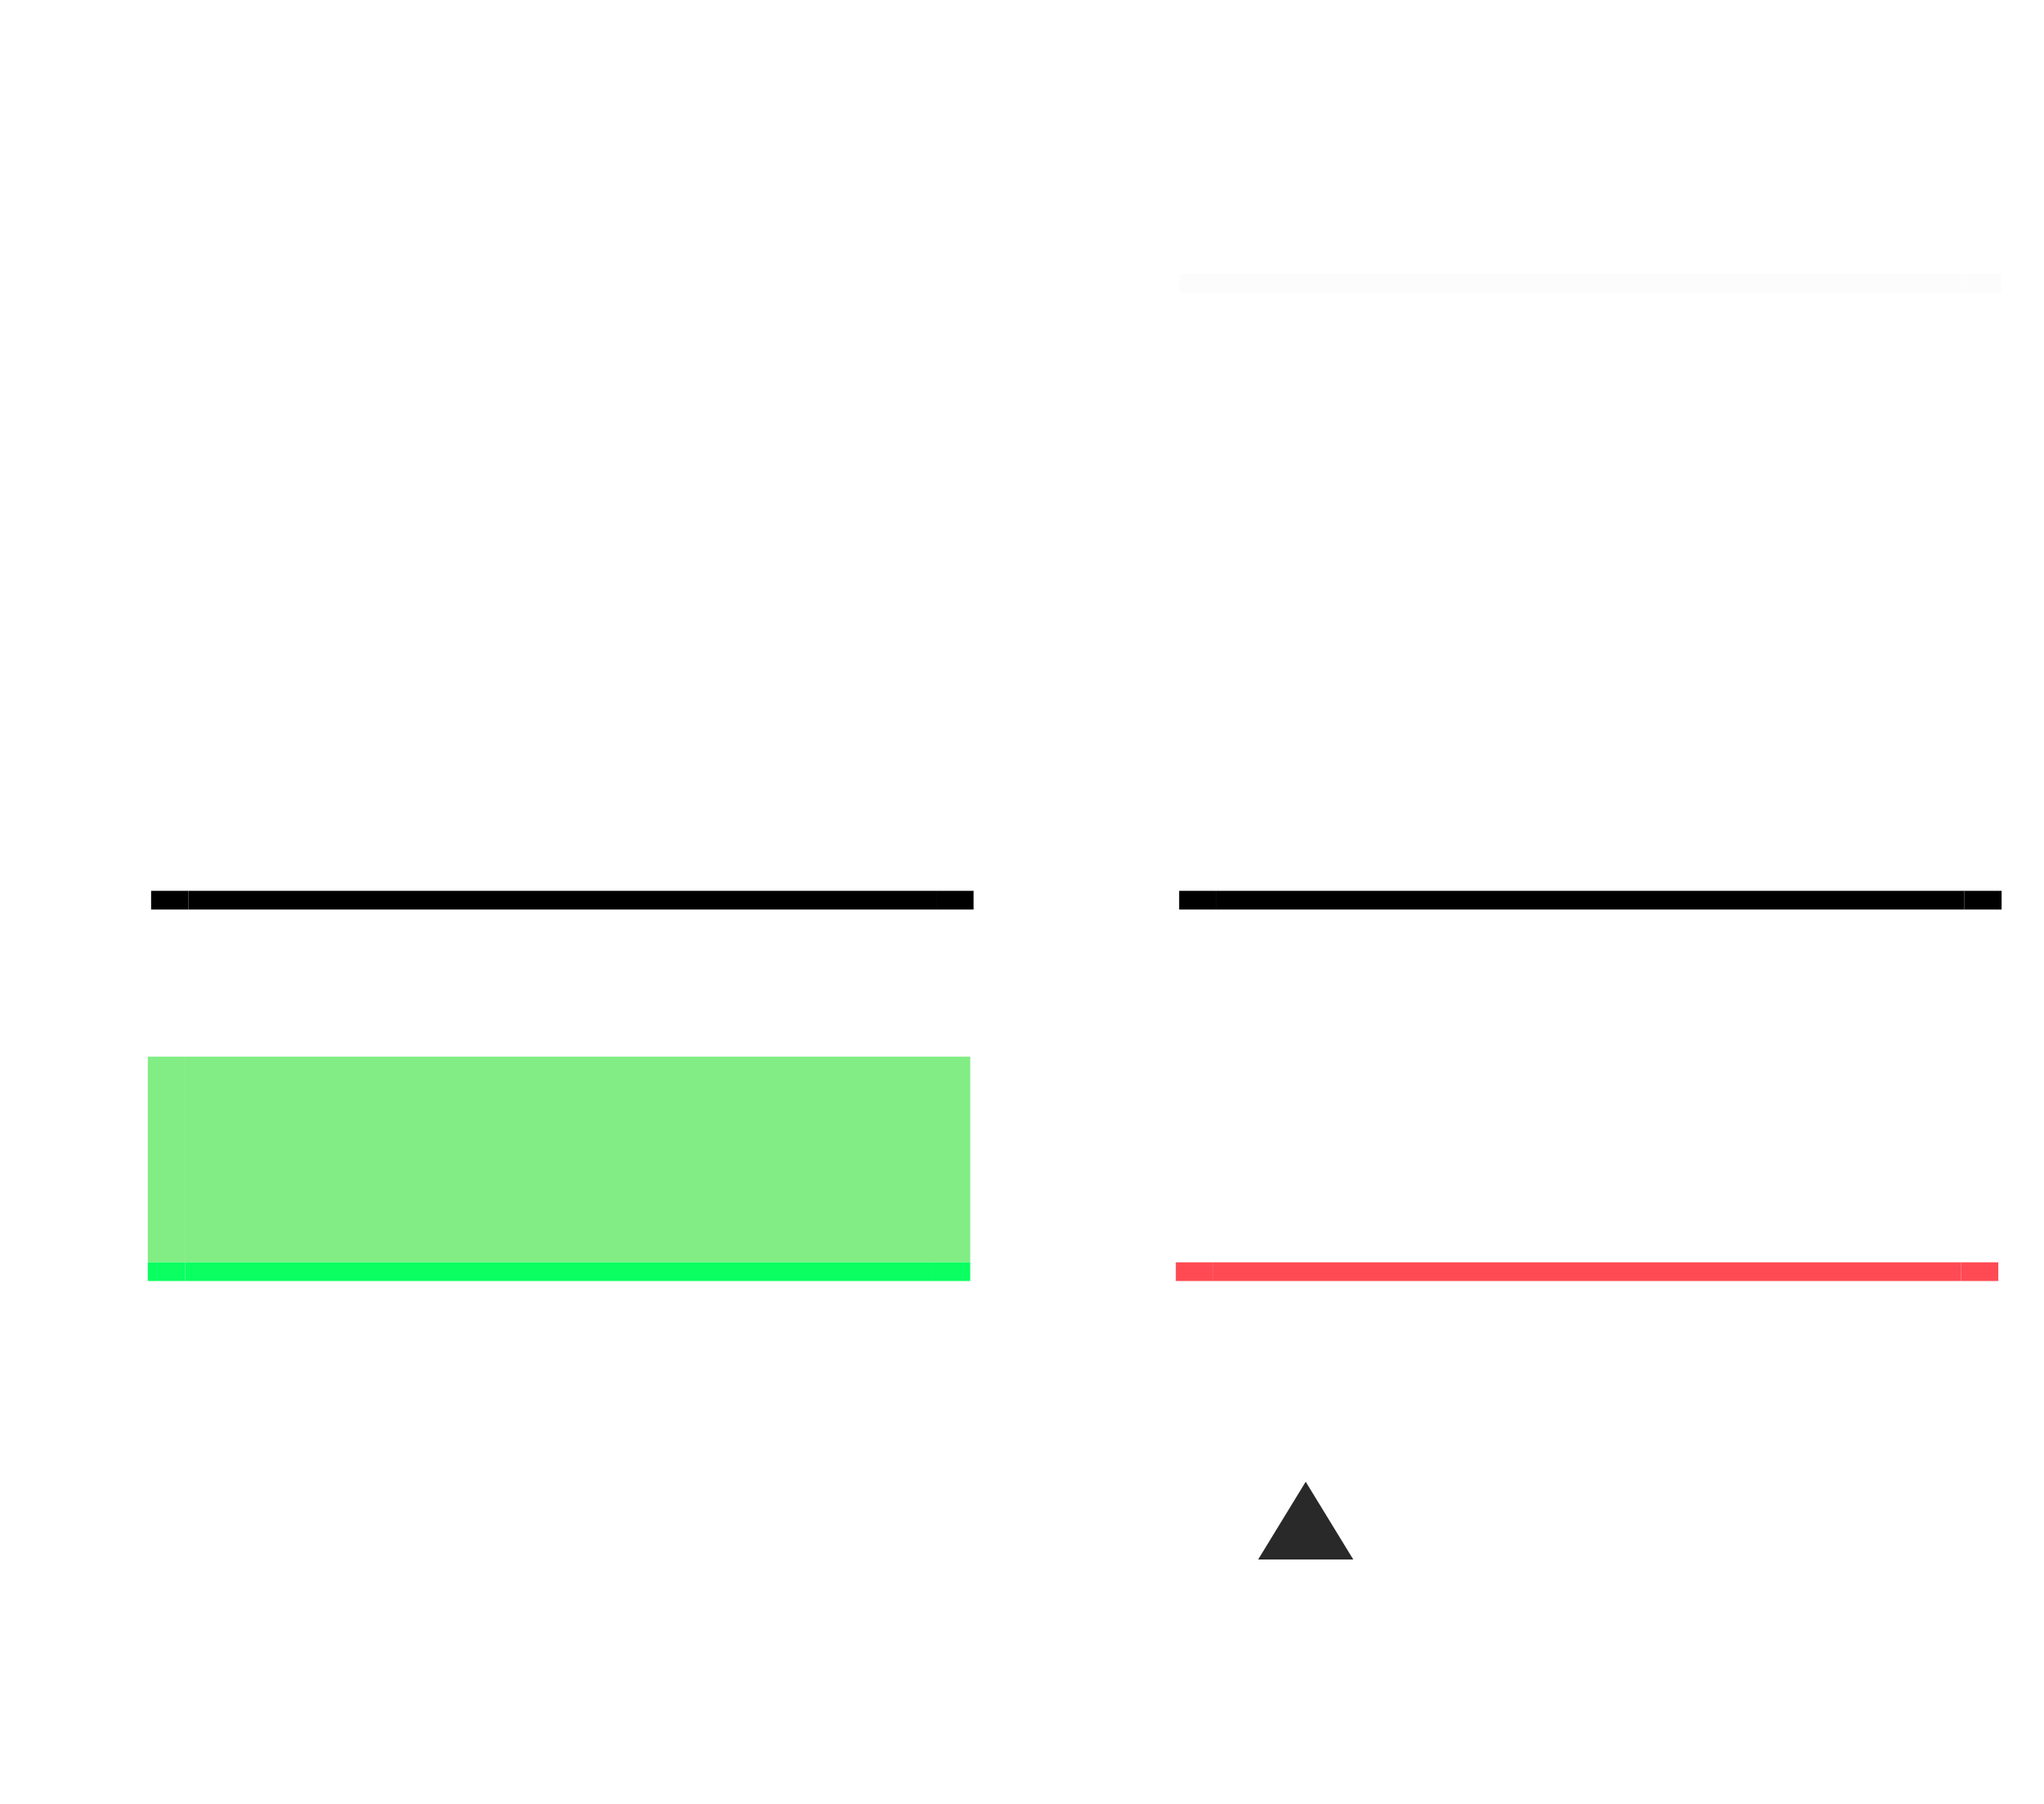
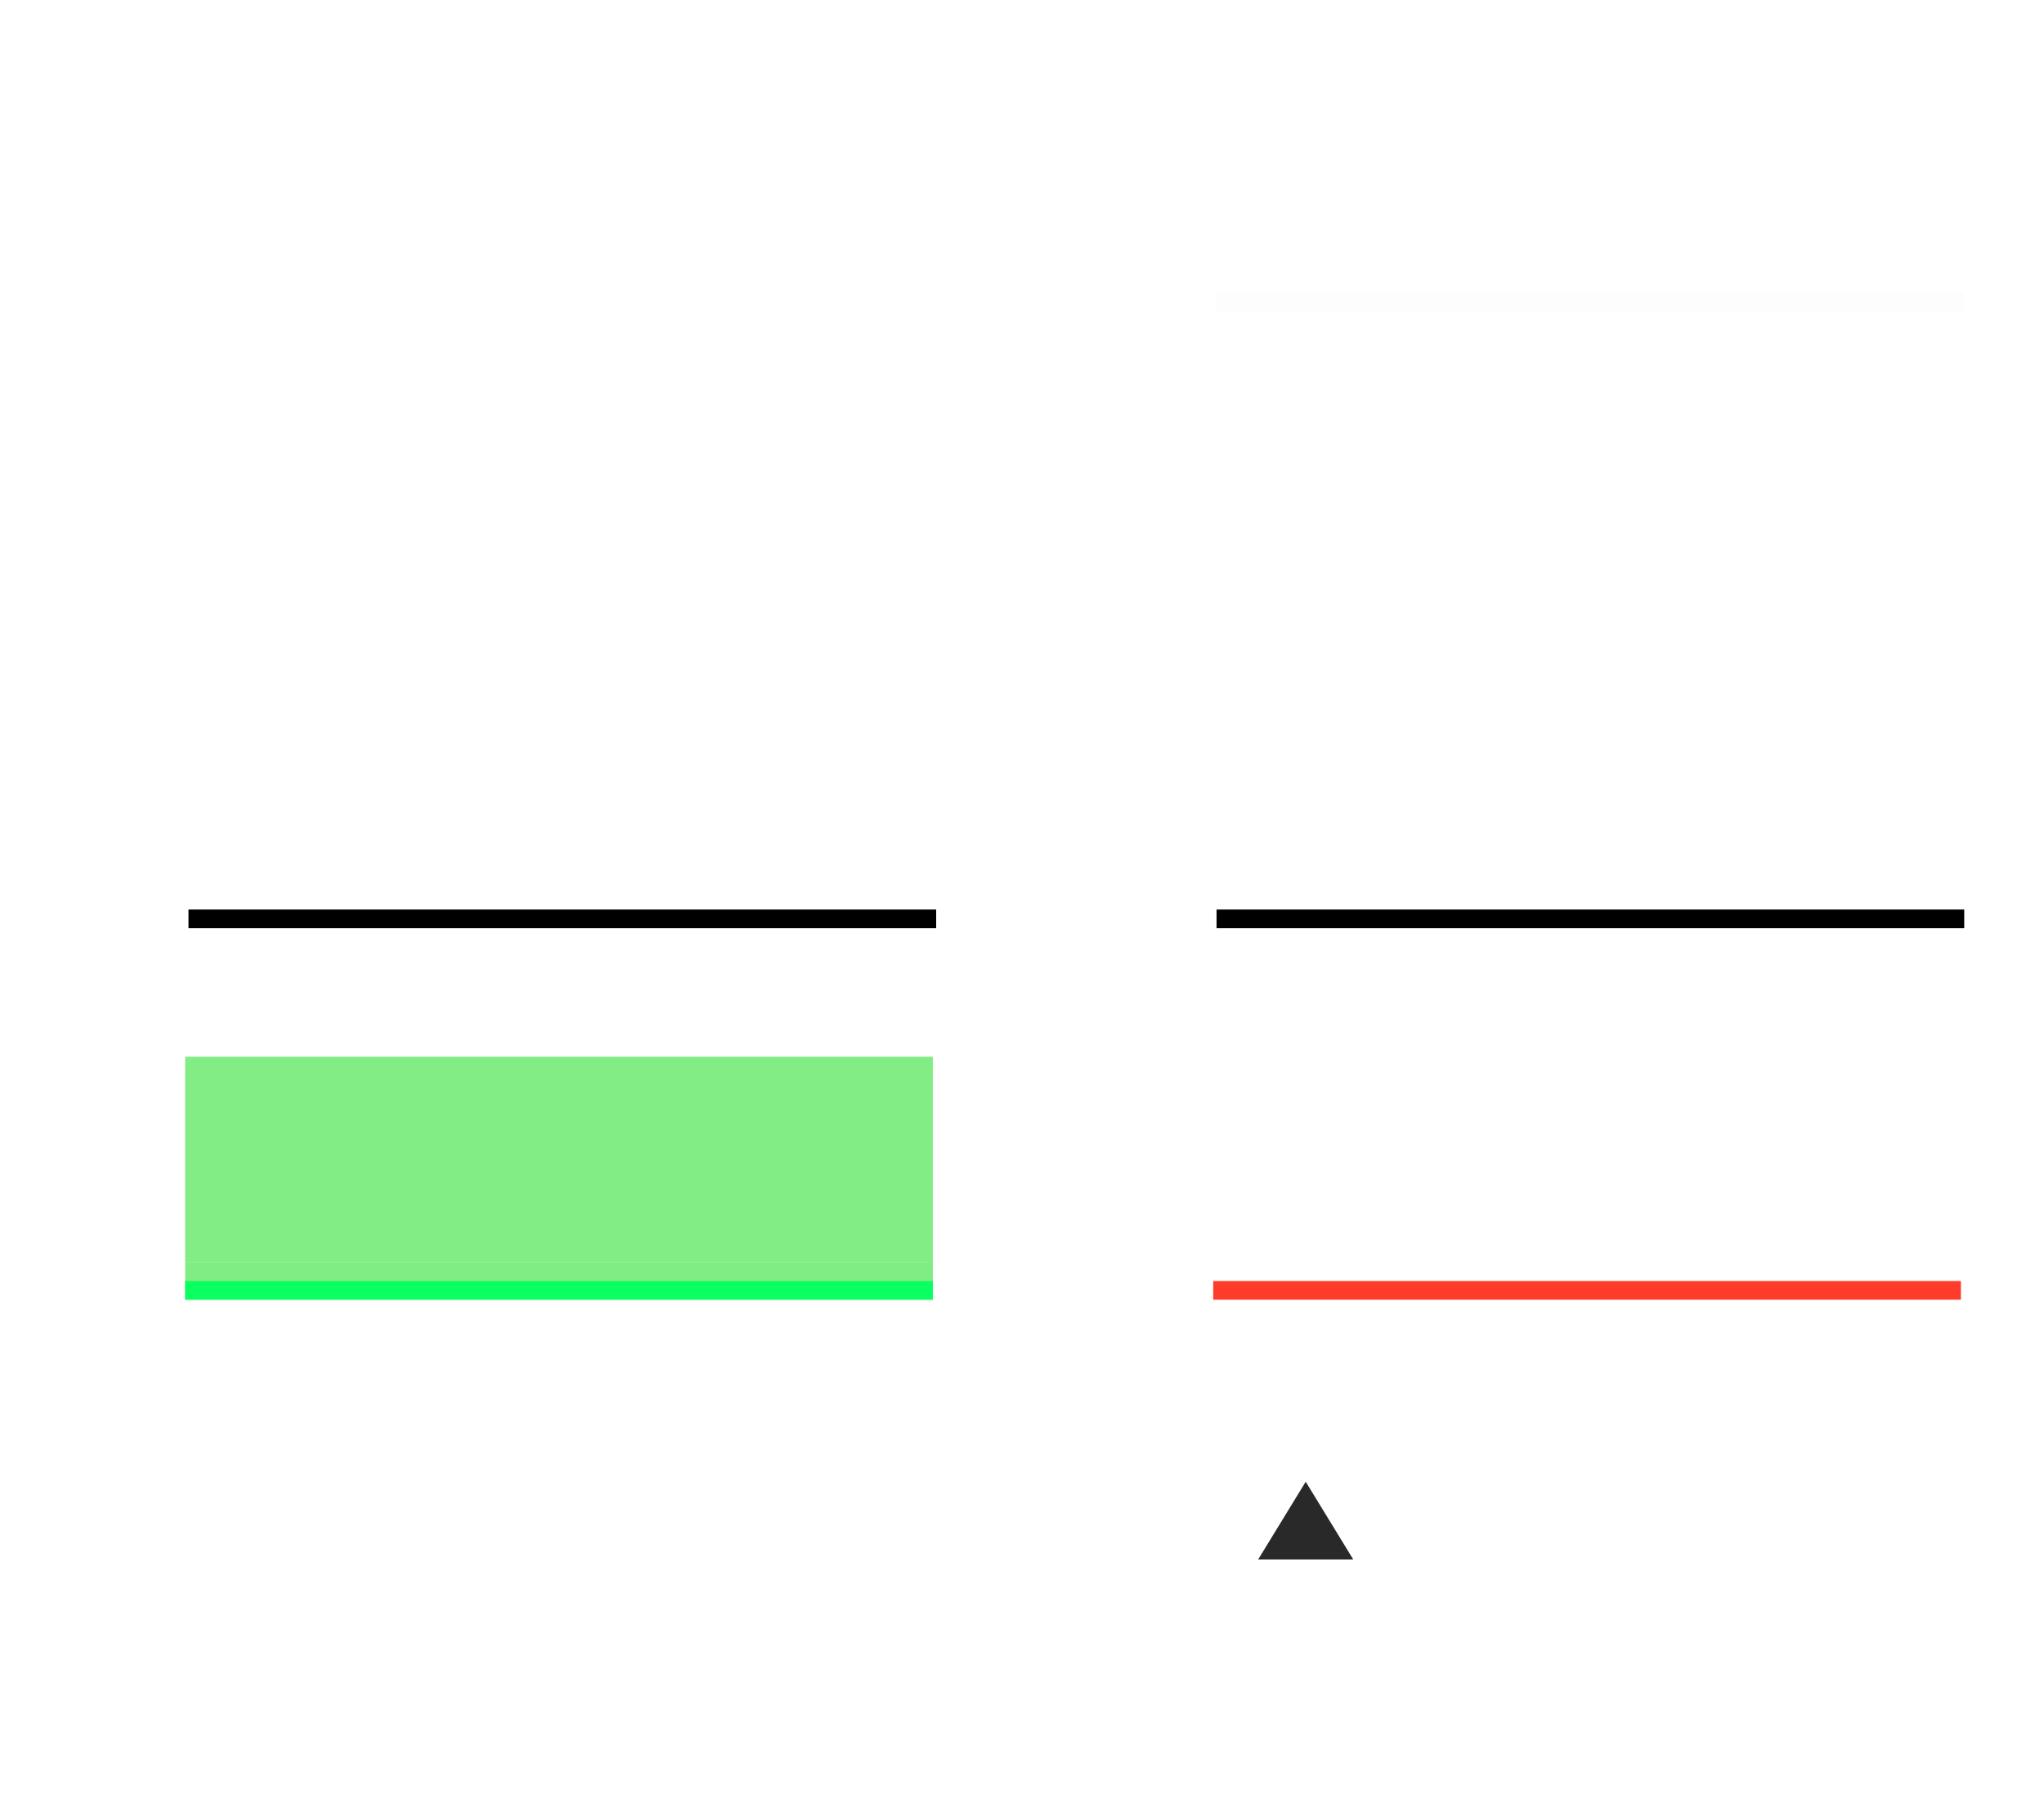
<svg xmlns="http://www.w3.org/2000/svg" xmlns:ns1="http://www.openswatchbook.org/uri/2009/osb" viewBox="0 0 218.703 192.925" height="192.925" width="218.703" version="1.0" id="svg11324">
  <defs id="defs11327">
    <style type="text/css" id="current-color-scheme">
      .ColorScheme-Text {
        
        stop-
      }
      .ColorScheme-Background {
        color:currentColor;
        stop-color:currentColor;
      }
      .ColorScheme-Highlight {
        color:#3daee9;
        stop-color:#3daee9;
      }
      .ColorScheme-ViewText {
        
        stop-
      }
      .ColorScheme-ViewBackground {
        color:#fcfcfc;
        stop-color:#fcfcfc;
      }
      .ColorScheme-ViewHover {
        color:#93cee9;
        stop-color:#93cee9;
      }
      .ColorScheme-ViewFocus{
        color:#3daee9;
        stop-color:#3daee9;
      }
      .ColorScheme-ButtonText {
        
        stop-
      }
      .ColorScheme-ButtonBackground {
        color:currentColor;
        stop-color:currentColor;
      }
      .ColorScheme-ButtonHover {
        color:#93cee9;
        stop-color:#93cee9;
      }
      .ColorScheme-ButtonFocus{
        color:#3daee9;
        stop-color:#3daee9;
      }
      </style>
    <linearGradient ns1:paint="solid" id="linearGradient7651">
      <stop id="stop7649" offset="0" style="stop-color:#38aac5;stop-opacity:1;" />
    </linearGradient>
    <linearGradient ns1:paint="solid" id="expandernew-6">
      <stop id="stop5226" offset="0" style="stop-color:#74bf00;stop-opacity:1;" />
    </linearGradient>
    <linearGradient ns1:paint="solid" id="expander-3">
      <stop id="stop5163" offset="0" style="stop-color:#ff2e13;stop-opacity:1;" />
    </linearGradient>
    <linearGradient ns1:paint="solid" id="linearGradient7679">
      <stop id="stop7677" offset="0" style="stop-color:#ff00b4;stop-opacity:1;" />
    </linearGradient>
    <linearGradient id="linearGradient4538" ns1:paint="solid">
      <stop style="stop-color:#599313;stop-opacity:1;" offset="0" id="stop4530" />
    </linearGradient>
    <linearGradient id="linearGradient5090" ns1:paint="solid">
      <stop style="stop-color:#8fe79a;stop-opacity:1;" offset="0" id="stop5088" />
    </linearGradient>
    <linearGradient id="minimbar-2" ns1:paint="solid">
      <stop style="stop-color:#000000;stop-opacity:0.505;" offset="0" id="stop4743" />
    </linearGradient>
    <linearGradient id="linearGradient4717" ns1:paint="solid">
      <stop style="stop-color:#000000;stop-opacity:1;" offset="0" id="stop4715" />
    </linearGradient>
    <linearGradient id="pregressnew-8" ns1:paint="solid">
      <stop style="stop-color:#00e119;stop-opacity:1;" offset="0" id="stop4618" />
    </linearGradient>
    <linearGradient id="attentinon-1" ns1:paint="solid">
      <stop style="stop-color:#a13015;stop-opacity:1;" offset="0" id="stop4612" />
    </linearGradient>
    <linearGradient id="attentionbar-0" ns1:paint="solid">
      <stop style="stop-color:#f1c200;stop-opacity:1;" offset="0" id="stop4574" />
    </linearGradient>
    <linearGradient id="attentionnew-5" ns1:paint="solid">
      <stop style="stop-color:#333538;stop-opacity:1;" offset="0" id="stop4533" />
    </linearGradient>
    <linearGradient id="hover-3" ns1:paint="solid">
      <stop style="stop-color:#ffffff;stop-opacity:0.282;" offset="0" id="stop4521" />
    </linearGradient>
    <linearGradient id="minimized-0" ns1:paint="solid">
      <stop style="stop-color:#000000;stop-opacity:0;" offset="0" id="stop6836" />
    </linearGradient>
    <linearGradient id="focusline-1" ns1:paint="solid">
      <stop style="stop-color:#ffffff;stop-opacity:1;" offset="0" id="stop6830" />
    </linearGradient>
    <linearGradient id="focus-0" ns1:paint="solid">
      <stop style="stop-color:#ffffff;stop-opacity:0.165;" offset="0" id="stop6824" />
    </linearGradient>
    <linearGradient id="normalhi-9" ns1:paint="solid">
      <stop style="stop-color:#ffffff;stop-opacity:1;" offset="0" id="stop6782" />
    </linearGradient>
    <linearGradient id="linearGradient6512" ns1:paint="solid">
      <stop id="stop6510" offset="0" />
    </linearGradient>
    <linearGradient id="Button_Focus-0" ns1:paint="solid">
      <stop id="stop4854" offset="0" stop-opacity=".235" stop-color="#fff" style="stop-color:#297cbe;stop-opacity:1;" />
    </linearGradient>
    <linearGradient id="White-0" ns1:paint="solid">
      <stop id="stop10245" offset="0" stop-color="#fefefe" />
    </linearGradient>
    <linearGradient id="Button_Minimize-4" ns1:paint="solid">
      <stop id="stop4758" offset="0" stop-opacity=".273" />
    </linearGradient>
    <linearGradient id="Progress-3" ns1:paint="solid">
      <stop id="stop4744" offset="0" stop-opacity=".412" stop-color="#00d33a" style="stop-color:#ffbdfe;stop-opacity:1;" />
    </linearGradient>
    <linearGradient id="linearGradient4740" ns1:paint="solid">
      <stop id="stop4738" offset="0" stop-color="#a2a2a2" style="stop-color:#a2a2a2;stop-opacity:0.325;" />
    </linearGradient>
    <linearGradient id="Button_Normal-2" ns1:paint="solid">
      <stop id="stop4732" offset="0" stop-opacity=".078" stop-color="#818181" style="stop-color:#000204;stop-opacity:1;" />
    </linearGradient>
  </defs>
  <rect ry="0" y="33.14" x="20.546" height="20" width="80" id="normal-center" class="ColorScheme-Text" style="opacity:1;fill:none;fill-opacity:0.2;fill-rule:nonzero;stroke:none;stroke-width:0.658;stroke-linecap:square;stroke-miterlimit:4;stroke-dasharray:none;stroke-dashoffset:0;stroke-opacity:1" />
  <rect transform="rotate(90)" style="opacity:1;fill:none;fill-opacity:0.4;fill-rule:nonzero;stroke:none;stroke-width:0.147;stroke-linecap:square;stroke-miterlimit:4;stroke-dasharray:none;stroke-dashoffset:0;stroke-opacity:1" id="normal-right" width="20" height="4" x="33.14" y="-104.546" ry="0" />
  <rect ry="0" y="-20.546" x="33.14" height="4" width="20" id="normal-left" style="opacity:1;fill:none;fill-opacity:0.4;fill-rule:nonzero;stroke:none;stroke-width:0.147;stroke-linecap:square;stroke-miterlimit:4;stroke-dasharray:none;stroke-dashoffset:0;stroke-opacity:1" transform="rotate(90)" />
  <rect transform="rotate(90)" style="opacity:1;fill:none;fill-opacity:0.4;fill-rule:nonzero;stroke:none;stroke-width:0.066;stroke-linecap:square;stroke-miterlimit:4;stroke-dasharray:none;stroke-dashoffset:0;stroke-opacity:1" id="normal-topleft" width="4" height="4" x="29.14" y="-20.546" ry="0" />
  <rect ry="0" y="-20.546" x="53.14" height="4" width="4" id="normal-bottomleft" style="opacity:1;fill:none;fill-opacity:0.4;fill-rule:nonzero;stroke:none;stroke-width:0.066;stroke-linecap:square;stroke-miterlimit:4;stroke-dasharray:none;stroke-dashoffset:0;stroke-opacity:1" transform="rotate(90)" />
  <rect transform="rotate(90)" style="opacity:1;fill:none;fill-opacity:0.4;fill-rule:nonzero;stroke:none;stroke-width:0.066;stroke-linecap:square;stroke-miterlimit:4;stroke-dasharray:none;stroke-dashoffset:0;stroke-opacity:1" id="normal-bottomright" width="4" height="4" x="53.14" y="-104.546" ry="0" />
  <rect ry="0" y="-104.546" x="29.14" height="4" width="4" id="normal-topright" style="opacity:1;fill:none;fill-opacity:0.4;fill-rule:nonzero;stroke:none;stroke-width:0.066;stroke-linecap:square;stroke-miterlimit:4;stroke-dasharray:none;stroke-dashoffset:0;stroke-opacity:1" transform="rotate(90)" />
  <rect style="opacity:1;fill:currentColor;fill-opacity:0;fill-rule:nonzero;stroke:none;stroke-width:0.658;stroke-linecap:square;stroke-miterlimit:4;stroke-dasharray:none;stroke-dashoffset:0;stroke-opacity:1" class="ColorScheme-Text" id="focus-center" width="80" height="20" x="20.168" y="75.298" ry="0" />
  <rect style="opacity:1;fill:currentColor;fill-opacity:0;fill-rule:nonzero;stroke:none;stroke-width:0.294;stroke-linecap:square;stroke-miterlimit:4;stroke-dasharray:none;stroke-dashoffset:0;stroke-opacity:1" class="ColorScheme-Text" id="focus-top" width="80" height="4" x="20.168" y="-75.298" ry="0" transform="scale(1,-1)" />
  <g id="group-expander-bottom" transform="translate(-6.132999,-4.242596)">
    <path style="opacity:1;fill:currentColor;fill-opacity:0.839;fill-rule:nonzero;stroke:none;stroke-width:6;stroke-linecap:square;stroke-miterlimit:4;stroke-dasharray:none;stroke-dashoffset:0;stroke-opacity:0.992" class="ColorScheme-Text" id="path5499" d="m -33.278,87.024 -24.905,0 12.452,-21.568 z" transform="matrix(0.4087904,0,0,0.3858091,164.535,137.4969)" />
    <rect style="opacity:1;fill:none;fill-opacity:0.119;fill-rule:nonzero;stroke:none;stroke-width:4.017;stroke-linecap:square;stroke-miterlimit:4;stroke-dasharray:none;stroke-dashoffset:0;stroke-opacity:0.992" id="rect5493" width="24" height="24" x="133.841" y="150.869" />
  </g>
  <g transform="translate(-6.511761,6.836181)" id="normal-top">
    <rect ry="0" y="22.304" x="27.058" height="4" width="80" id="rect5513" style="opacity:1;fill:none;fill-opacity:0.337;fill-rule:nonzero;stroke:none;stroke-width:0.294;stroke-linecap:square;stroke-miterlimit:4;stroke-dasharray:none;stroke-dashoffset:0;stroke-opacity:1" />
    <rect style="opacity:1;fill:none;fill-opacity:0.2;fill-rule:nonzero;stroke:none;stroke-width:0.208;stroke-linecap:square;stroke-miterlimit:4;stroke-dasharray:none;stroke-dashoffset:0;stroke-opacity:1" class="ColorScheme-Text" id="rect5507" width="80" height="2" x="27.058" y="24.304" ry="0" />
  </g>
  <g id="normal-bottom" transform="matrix(1,0,0,-1,-6.511753,79.44364)">
    <rect style="opacity:1;fill:none;fill-opacity:0.337;fill-rule:nonzero;stroke:none;stroke-width:0.294;stroke-linecap:square;stroke-miterlimit:4;stroke-dasharray:none;stroke-dashoffset:0;stroke-opacity:1" id="rect5515" width="80" height="4" x="27.058" y="22.304" ry="0" />
    <rect ry="0" y="24.304" x="27.058" height="2" width="80" id="rect5517" class="ColorScheme-Text" style="opacity:1;fill:none;fill-opacity:0.2;fill-rule:nonzero;stroke:none;stroke-width:0.208;stroke-linecap:square;stroke-miterlimit:4;stroke-dasharray:none;stroke-dashoffset:0;stroke-opacity:1" />
  </g>
  <rect ry="0" y="75.298" x="100.168" height="20" width="4" id="focus-right" class="ColorScheme-Text" style="opacity:1;fill:currentColor;fill-opacity:0;fill-rule:nonzero;stroke:none;stroke-width:0.147;stroke-linecap:square;stroke-miterlimit:4;stroke-dasharray:none;stroke-dashoffset:0;stroke-opacity:1" />
  <rect style="opacity:1;fill:currentColor;fill-opacity:0;fill-rule:nonzero;stroke:none;stroke-width:0.147;stroke-linecap:square;stroke-miterlimit:4;stroke-dasharray:none;stroke-dashoffset:0;stroke-opacity:1" class="ColorScheme-Text" id="focus-left" width="4" height="20" x="16.168" y="75.298" ry="0" />
  <rect transform="scale(1,-1)" ry="0" y="-75.298" x="16.168" height="4" width="4" id="focus-topleft" class="ColorScheme-Text" style="opacity:1;fill:currentColor;fill-opacity:0;fill-rule:nonzero;stroke:none;stroke-width:0.066;stroke-linecap:square;stroke-miterlimit:4;stroke-dasharray:none;stroke-dashoffset:0;stroke-opacity:1" />
  <rect style="opacity:1;fill:currentColor;fill-opacity:0;fill-rule:nonzero;stroke:none;stroke-width:0.066;stroke-linecap:square;stroke-miterlimit:4;stroke-dasharray:none;stroke-dashoffset:0;stroke-opacity:1" class="ColorScheme-Text" id="focus-topright" width="4" height="4" x="100.168" y="-75.298" ry="0" transform="scale(1,-1)" />
  <rect ry="0" y="115.037" x="19.812" height="20" width="80" id="progress-center" class="ColorScheme-Text" style="opacity:1;fill:#00d908;fill-opacity:0.496;fill-rule:nonzero;stroke:none;stroke-width:0.658;stroke-linecap:square;stroke-miterlimit:4;stroke-dasharray:none;stroke-dashoffset:0;stroke-opacity:1" />
-   <rect style="opacity:1;fill:#00d908;fill-opacity:0.496;fill-rule:nonzero;stroke:none;stroke-width:0.147;stroke-linecap:square;stroke-miterlimit:4;stroke-dasharray:none;stroke-dashoffset:0;stroke-opacity:1" class="ColorScheme-Text" id="progress-right" width="4" height="20" x="99.812" y="115.037" ry="0" />
-   <rect ry="0" y="115.037" x="15.812" height="20" width="4" id="progress-left" class="ColorScheme-Text" style="opacity:1;fill:#00d908;fill-opacity:0.496;fill-rule:nonzero;stroke:none;stroke-width:0.147;stroke-linecap:square;stroke-miterlimit:4;stroke-dasharray:none;stroke-dashoffset:0;stroke-opacity:1" />
-   <g transform="translate(-0.408493,-6.290787)" id="focus-bottom">
+   <rect style="opacity:1;fill:none;fill-opacity:0.496;fill-rule:nonzero;stroke:none;stroke-width:0.147;stroke-linecap:square;stroke-miterlimit:4;stroke-dasharray:none;stroke-dashoffset:0;stroke-opacity:1" class="ColorScheme-Text" id="progress-right" width="4" height="20" x="99.812" y="115.037" ry="0" />
+   <rect ry="0" y="115.037" x="15.812" height="20" width="4" id="progress-left" class="ColorScheme-Text" style="opacity:1;fill:none;fill-opacity:0.496;fill-rule:nonzero;stroke:none;stroke-width:0.147;stroke-linecap:square;stroke-miterlimit:4;stroke-dasharray:none;stroke-dashoffset:0;stroke-opacity:1" />
+   <g transform="matrix(1,0,0,-1,-0.408493,200.8863)" id="focus-bottom">
    <rect style="opacity:1;fill:currentColor;fill-opacity:0;fill-rule:nonzero;stroke:none;stroke-width:0.294;stroke-linecap:square;stroke-miterlimit:4;stroke-dasharray:none;stroke-dashoffset:0;stroke-opacity:1" class="ColorScheme-Text" id="rect4598" width="80" height="4" x="20.577" y="101.589" ry="0" />
    <rect ry="0" y="101.589" x="20.577" height="2" width="80" id="LINE1" class="ColorScheme-Text" style="opacity:1;fill:currentColor;fill-opacity:1;fill-rule:nonzero;stroke:none;stroke-width:0.208;stroke-linecap:square;stroke-miterlimit:4;stroke-dasharray:none;stroke-dashoffset:0;stroke-opacity:1" />
  </g>
  <g id="focus-bottomright">
    <rect style="opacity:1;fill:currentColor;fill-opacity:0;fill-rule:nonzero;stroke:none;stroke-width:0.066;stroke-linecap:square;stroke-miterlimit:4;stroke-dasharray:none;stroke-dashoffset:0;stroke-opacity:1" class="ColorScheme-Text" id="rect4606" width="4" height="4" x="100.168" y="-99.298" ry="0" transform="scale(1,-1)" />
-     <rect transform="scale(1,-1)" ry="0" y="-97.298" x="100.168" height="2" width="4" id="rect4600" class="ColorScheme-Text" style="opacity:1;fill:currentColor;fill-opacity:1;fill-rule:nonzero;stroke:none;stroke-width:0.047;stroke-linecap:square;stroke-miterlimit:4;stroke-dasharray:none;stroke-dashoffset:0;stroke-opacity:1" />
+     <rect transform="scale(1,-1)" ry="0" y="-97.298" x="100.168" height="2" width="4" id="rect4600" class="ColorScheme-Text" style="opacity:1;fill:none;fill-opacity:1;fill-rule:nonzero;stroke:none;stroke-width:0.047;stroke-linecap:square;stroke-miterlimit:4;stroke-dasharray:none;stroke-dashoffset:0;stroke-opacity:1" />
  </g>
  <g transform="translate(-84.00001)" id="focus-bottomleft">
    <rect transform="scale(1,-1)" ry="0" y="-99.298" x="100.168" height="4" width="4" id="rect4608" class="ColorScheme-Text" style="opacity:1;fill:currentColor;fill-opacity:0;fill-rule:nonzero;stroke:none;stroke-width:0.066;stroke-linecap:square;stroke-miterlimit:4;stroke-dasharray:none;stroke-dashoffset:0;stroke-opacity:1" />
-     <rect style="opacity:1;fill:currentColor;fill-opacity:1;fill-rule:nonzero;stroke:none;stroke-width:0.047;stroke-linecap:square;stroke-miterlimit:4;stroke-dasharray:none;stroke-dashoffset:0;stroke-opacity:1" class="ColorScheme-Text" id="rect4610" width="4" height="2" x="100.168" y="-97.298" ry="0" transform="scale(1,-1)" />
+     <rect style="opacity:1;fill:none;fill-opacity:1;fill-rule:nonzero;stroke:none;stroke-width:0.047;stroke-linecap:square;stroke-miterlimit:4;stroke-dasharray:none;stroke-dashoffset:0;stroke-opacity:1" class="ColorScheme-Text" id="rect4610" width="4" height="2" x="100.168" y="-97.298" ry="0" transform="scale(1,-1)" />
  </g>
  <g id="progress-top">
    <rect style="opacity:1;fill:none;fill-opacity:0.614;fill-rule:nonzero;stroke:none;stroke-width:0.294;stroke-linecap:square;stroke-miterlimit:4;stroke-dasharray:none;stroke-dashoffset:0;stroke-opacity:1" class="ColorScheme-Text" id="rect4620" width="80" height="4" x="19.812" y="-115.037" ry="0" transform="scale(1,-1)" />
    <rect transform="scale(1,-1)" ry="0" y="-115.037" x="19.812" height="2" width="80" id="rect4614" class="ColorScheme-Text" style="opacity:1;fill:#00d908;fill-opacity:0.496;fill-rule:nonzero;stroke:none;stroke-width:0.208;stroke-linecap:square;stroke-miterlimit:4;stroke-dasharray:none;stroke-dashoffset:0;stroke-opacity:1" />
  </g>
-   <g id="progress-topright">
+   <g id="progress-topright" style="fill:none">
    <rect style="opacity:1;fill:none;fill-opacity:0.614;fill-rule:nonzero;stroke:none;stroke-width:0.066;stroke-linecap:square;stroke-miterlimit:4;stroke-dasharray:none;stroke-dashoffset:0;stroke-opacity:1" class="ColorScheme-Text" id="rect4628" width="4" height="4" x="99.812" y="-115.037" ry="0" transform="scale(1,-1)" />
-     <rect transform="scale(1,-1)" ry="0" y="-115.037" x="99.812" height="2" width="4" id="rect4622" class="ColorScheme-Text" style="opacity:1;fill:#00d908;fill-opacity:0.496;fill-rule:nonzero;stroke:none;stroke-width:0.047;stroke-linecap:square;stroke-miterlimit:4;stroke-dasharray:none;stroke-dashoffset:0;stroke-opacity:1" />
-   </g>
-   <g transform="translate(-84.00001)" id="progress-topleft">
+     <rect transform="scale(1,-1)" ry="0" y="-115.037" x="99.812" height="2" width="4" id="rect4622" class="ColorScheme-Text" style="opacity:1;fill:none;fill-opacity:0.496;fill-rule:nonzero;stroke:none;stroke-width:0.047;stroke-linecap:square;stroke-miterlimit:4;stroke-dasharray:none;stroke-dashoffset:0;stroke-opacity:1" />
+   </g>
+   <g transform="translate(-84.00001)" id="progress-topleft" style="fill:none">
    <rect transform="scale(1,-1)" ry="0" y="-115.037" x="99.812" height="4" width="4" id="rect4630" class="ColorScheme-Text" style="opacity:1;fill:none;fill-opacity:0.614;fill-rule:nonzero;stroke:none;stroke-width:0.066;stroke-linecap:square;stroke-miterlimit:4;stroke-dasharray:none;stroke-dashoffset:0;stroke-opacity:1" />
-     <rect style="opacity:1;fill:#00d908;fill-opacity:0.496;fill-rule:nonzero;stroke:none;stroke-width:0.047;stroke-linecap:square;stroke-miterlimit:4;stroke-dasharray:none;stroke-dashoffset:0;stroke-opacity:1" class="ColorScheme-Text" id="rect4632" width="4" height="2" x="99.812" y="-115.037" ry="0" transform="scale(1,-1)" />
-   </g>
-   <g id="progress-bottom">
-     <rect ry="0" y="135.037" x="19.812" height="4" width="80" id="rect4642" class="ColorScheme-Text" style="opacity:1;fill:none;fill-opacity:0.614;fill-rule:nonzero;stroke:none;stroke-width:0.294;stroke-linecap:square;stroke-miterlimit:4;stroke-dasharray:none;stroke-dashoffset:0;stroke-opacity:1" />
+     <rect style="opacity:1;fill:none;fill-opacity:0.496;fill-rule:nonzero;stroke:none;stroke-width:0.047;stroke-linecap:square;stroke-miterlimit:4;stroke-dasharray:none;stroke-dashoffset:0;stroke-opacity:1" class="ColorScheme-Text" id="rect4632" width="4" height="2" x="99.812" y="-115.037" ry="0" transform="scale(1,-1)" />
+   </g>
+   <g id="progress-bottom" transform="matrix(1,0,0,-1,0,274.0743)">
+     <rect ry="0" y="135.037" x="19.812" height="4" width="80" id="rect4642" class="ColorScheme-Text" style="opacity:1;fill:#00d908;fill-opacity:0.498;fill-rule:nonzero;stroke:none;stroke-width:0.294;stroke-linecap:square;stroke-miterlimit:4;stroke-dasharray:none;stroke-dashoffset:0;stroke-opacity:1" />
    <rect style="opacity:1;fill:#0aff60;fill-opacity:1;fill-rule:nonzero;stroke:none;stroke-width:0.208;stroke-linecap:square;stroke-miterlimit:4;stroke-dasharray:none;stroke-dashoffset:0;stroke-opacity:1" class="ColorScheme-Text" id="rect4636" width="80" height="2" x="19.812" y="135.037" ry="0" />
  </g>
  <g transform="matrix(0.05,0,0,1,14.82129,0)" id="progress-bottomleft">
    <rect style="opacity:1;fill:none;fill-opacity:0.614;fill-rule:nonzero;stroke:none;stroke-width:0.294;stroke-linecap:square;stroke-miterlimit:4;stroke-dasharray:none;stroke-dashoffset:0;stroke-opacity:1" class="ColorScheme-Text" id="rect4644" width="80" height="4" x="19.812" y="135.037" ry="0" />
-     <rect ry="0" y="135.037" x="19.812" height="2" width="80" id="rect4646" class="ColorScheme-Text" style="opacity:1;fill:#0aff60;fill-opacity:1;fill-rule:nonzero;stroke:none;stroke-width:0.208;stroke-linecap:square;stroke-miterlimit:4;stroke-dasharray:none;stroke-dashoffset:0;stroke-opacity:1" />
+     <rect ry="0" y="135.037" x="19.812" height="2" width="80" id="rect4646" class="ColorScheme-Text" style="opacity:1;fill:none;fill-opacity:1;fill-rule:nonzero;stroke:none;stroke-width:0.208;stroke-linecap:square;stroke-miterlimit:4;stroke-dasharray:none;stroke-dashoffset:0;stroke-opacity:1" />
  </g>
  <g id="progress-bottomright" transform="matrix(0.05,0,0,1,98.82131,0)">
    <rect ry="0" y="135.037" x="19.812" height="4" width="80" id="rect4650" class="ColorScheme-Text" style="opacity:1;fill:none;fill-opacity:0.614;fill-rule:nonzero;stroke:none;stroke-width:0.294;stroke-linecap:square;stroke-miterlimit:4;stroke-dasharray:none;stroke-dashoffset:0;stroke-opacity:1" />
-     <rect style="opacity:1;fill:#0aff60;fill-opacity:1;fill-rule:nonzero;stroke:none;stroke-width:0.208;stroke-linecap:square;stroke-miterlimit:4;stroke-dasharray:none;stroke-dashoffset:0;stroke-opacity:1" class="ColorScheme-Text" id="rect4652" width="80" height="2" x="19.812" y="135.037" ry="0" />
+     <rect style="opacity:1;fill:none;fill-opacity:1;fill-rule:nonzero;stroke:none;stroke-width:0.208;stroke-linecap:square;stroke-miterlimit:4;stroke-dasharray:none;stroke-dashoffset:0;stroke-opacity:1" class="ColorScheme-Text" id="rect4652" width="80" height="2" x="19.812" y="135.037" ry="0" />
  </g>
  <rect ry="0" y="75.298" x="130.168" height="20" width="80" id="hover-center" class="ColorScheme-Text" style="opacity:1;fill:currentColor;fill-opacity:0;fill-rule:nonzero;stroke:none;stroke-width:0.658;stroke-linecap:square;stroke-miterlimit:4;stroke-dasharray:none;stroke-dashoffset:0;stroke-opacity:1" />
  <rect transform="scale(1,-1)" ry="0" y="-75.298" x="130.168" height="4" width="80" id="hover-top" class="ColorScheme-Text" style="opacity:1;fill:currentColor;fill-opacity:0;fill-rule:nonzero;stroke:none;stroke-width:0.294;stroke-linecap:square;stroke-miterlimit:4;stroke-dasharray:none;stroke-dashoffset:0;stroke-opacity:1" />
  <rect style="opacity:1;fill:currentColor;fill-opacity:0;fill-rule:nonzero;stroke:none;stroke-width:0.147;stroke-linecap:square;stroke-miterlimit:4;stroke-dasharray:none;stroke-dashoffset:0;stroke-opacity:1" class="ColorScheme-Text" id="hover-right" width="4" height="20" x="210.168" y="75.298" ry="0" />
  <rect ry="0" y="75.298" x="126.168" height="20" width="4" id="hover-left" class="ColorScheme-Text" style="opacity:1;fill:currentColor;fill-opacity:0;fill-rule:nonzero;stroke:none;stroke-width:0.147;stroke-linecap:square;stroke-miterlimit:4;stroke-dasharray:none;stroke-dashoffset:0;stroke-opacity:1" />
  <rect style="opacity:1;fill:currentColor;fill-opacity:0;fill-rule:nonzero;stroke:none;stroke-width:0.066;stroke-linecap:square;stroke-miterlimit:4;stroke-dasharray:none;stroke-dashoffset:0;stroke-opacity:1" class="ColorScheme-Text" id="hover-topleft" width="4" height="4" x="126.168" y="-75.298" ry="0" transform="scale(1,-1)" />
  <rect transform="scale(1,-1)" ry="0" y="-75.298" x="210.168" height="4" width="4" id="hover-topright" class="ColorScheme-Text" style="opacity:1;fill:currentColor;fill-opacity:0;fill-rule:nonzero;stroke:none;stroke-width:0.066;stroke-linecap:square;stroke-miterlimit:4;stroke-dasharray:none;stroke-dashoffset:0;stroke-opacity:1" />
-   <g id="hover-bottom" transform="translate(109.5915,-6.290787)">
+   <g id="hover-bottom" transform="matrix(1,0,0,-1,109.5915,200.8863)">
    <rect ry="0" y="101.589" x="20.577" height="4" width="80" id="rect4661" class="ColorScheme-Text" style="opacity:1;fill:currentColor;fill-opacity:0;fill-rule:nonzero;stroke:none;stroke-width:0.294;stroke-linecap:square;stroke-miterlimit:4;stroke-dasharray:none;stroke-dashoffset:0;stroke-opacity:1" />
    <rect style="opacity:1;fill:currentColor;fill-opacity:1;fill-rule:nonzero;stroke:none;stroke-width:0.208;stroke-linecap:square;stroke-miterlimit:4;stroke-dasharray:none;stroke-dashoffset:0;stroke-opacity:1" class="ColorScheme-Text" id="rect4663" width="80" height="2" x="20.577" y="101.589" ry="0" />
  </g>
  <g transform="translate(110)" id="hover-bottomright">
    <rect transform="scale(1,-1)" ry="0" y="-99.298" x="100.168" height="4" width="4" id="rect4667" class="ColorScheme-Text" style="opacity:1;fill:currentColor;fill-opacity:0;fill-rule:nonzero;stroke:none;stroke-width:0.066;stroke-linecap:square;stroke-miterlimit:4;stroke-dasharray:none;stroke-dashoffset:0;stroke-opacity:1" />
-     <rect style="opacity:1;fill:currentColor;fill-opacity:1;fill-rule:nonzero;stroke:none;stroke-width:0.047;stroke-linecap:square;stroke-miterlimit:4;stroke-dasharray:none;stroke-dashoffset:0;stroke-opacity:1" class="ColorScheme-Text" id="rect4669" width="4" height="2" x="100.168" y="-97.298" ry="0" transform="scale(1,-1)" />
+     <rect style="opacity:1;fill:none;fill-opacity:1;fill-rule:nonzero;stroke:none;stroke-width:0.047;stroke-linecap:square;stroke-miterlimit:4;stroke-dasharray:none;stroke-dashoffset:0;stroke-opacity:1" class="ColorScheme-Text" id="rect4669" width="4" height="2" x="100.168" y="-97.298" ry="0" transform="scale(1,-1)" />
  </g>
  <g id="hover-bottomleft" transform="translate(25.99999)">
    <rect style="opacity:1;fill:currentColor;fill-opacity:0;fill-rule:nonzero;stroke:none;stroke-width:0.066;stroke-linecap:square;stroke-miterlimit:4;stroke-dasharray:none;stroke-dashoffset:0;stroke-opacity:1" class="ColorScheme-Text" id="rect4673" width="4" height="4" x="100.168" y="-99.298" ry="0" transform="scale(1,-1)" />
-     <rect transform="scale(1,-1)" ry="0" y="-97.298" x="100.168" height="2" width="4" id="rect4675" class="ColorScheme-Text" style="opacity:1;fill:currentColor;fill-opacity:1;fill-rule:nonzero;stroke:none;stroke-width:0.047;stroke-linecap:square;stroke-miterlimit:4;stroke-dasharray:none;stroke-dashoffset:0;stroke-opacity:1" />
+     <rect transform="scale(1,-1)" ry="0" y="-97.298" x="100.168" height="2" width="4" id="rect4675" class="ColorScheme-Text" style="opacity:1;fill:none;fill-opacity:1;fill-rule:nonzero;stroke:none;stroke-width:0.047;stroke-linecap:square;stroke-miterlimit:4;stroke-dasharray:none;stroke-dashoffset:0;stroke-opacity:1" />
  </g>
  <rect style="opacity:1;fill:none;fill-opacity:1;fill-rule:nonzero;stroke:none;stroke-width:0.658;stroke-linecap:square;stroke-miterlimit:4;stroke-dasharray:none;stroke-dashoffset:0;stroke-opacity:1" class="ColorScheme-Text" id="attention-center" width="80" height="20" x="129.812" y="115.037" ry="0" />
  <rect ry="0" y="115.037" x="209.812" height="20" width="4" id="attention-right" class="ColorScheme-Text" style="opacity:1;fill:none;fill-opacity:1;fill-rule:nonzero;stroke:none;stroke-width:0.147;stroke-linecap:square;stroke-miterlimit:4;stroke-dasharray:none;stroke-dashoffset:0;stroke-opacity:1" />
  <rect style="opacity:1;fill:none;fill-opacity:1;fill-rule:nonzero;stroke:none;stroke-width:0.147;stroke-linecap:square;stroke-miterlimit:4;stroke-dasharray:none;stroke-dashoffset:0;stroke-opacity:1" class="ColorScheme-Text" id="attention-left" width="4" height="20" x="125.812" y="115.037" ry="0" />
  <g id="attention-top" transform="translate(110)">
    <rect transform="scale(1,-1)" ry="0" y="-115.037" x="19.812" height="4" width="80" id="rect4961" class="ColorScheme-Text" style="opacity:1;fill:none;fill-opacity:0.614;fill-rule:nonzero;stroke:none;stroke-width:0.294;stroke-linecap:square;stroke-miterlimit:4;stroke-dasharray:none;stroke-dashoffset:0;stroke-opacity:1" />
    <rect style="opacity:1;fill:none;fill-opacity:1;fill-rule:nonzero;stroke:none;stroke-width:0.208;stroke-linecap:square;stroke-miterlimit:4;stroke-dasharray:none;stroke-dashoffset:0;stroke-opacity:1" class="ColorScheme-Text" id="rect4963" width="80" height="2" x="19.812" y="-115.037" ry="0" transform="scale(1,-1)" />
  </g>
  <g id="attention-topright" transform="translate(110)">
    <rect transform="scale(1,-1)" ry="0" y="-115.037" x="99.812" height="4" width="4" id="rect4967" class="ColorScheme-Text" style="opacity:1;fill:none;fill-opacity:0.614;fill-rule:nonzero;stroke:none;stroke-width:0.066;stroke-linecap:square;stroke-miterlimit:4;stroke-dasharray:none;stroke-dashoffset:0;stroke-opacity:1" />
    <rect style="opacity:1;fill:none;fill-opacity:1;fill-rule:nonzero;stroke:none;stroke-width:0.047;stroke-linecap:square;stroke-miterlimit:4;stroke-dasharray:none;stroke-dashoffset:0;stroke-opacity:1" class="ColorScheme-Text" id="rect4969" width="4" height="2" x="99.812" y="-115.037" ry="0" transform="scale(1,-1)" />
  </g>
  <g id="attention-topleft" transform="translate(25.99999)">
    <rect style="opacity:1;fill:none;fill-opacity:0.614;fill-rule:nonzero;stroke:none;stroke-width:0.066;stroke-linecap:square;stroke-miterlimit:4;stroke-dasharray:none;stroke-dashoffset:0;stroke-opacity:1" class="ColorScheme-Text" id="rect4973" width="4" height="4" x="99.812" y="-115.037" ry="0" transform="scale(1,-1)" />
    <rect transform="scale(1,-1)" ry="0" y="-115.037" x="99.812" height="2" width="4" id="rect4975" class="ColorScheme-Text" style="opacity:1;fill:none;fill-opacity:1;fill-rule:nonzero;stroke:none;stroke-width:0.047;stroke-linecap:square;stroke-miterlimit:4;stroke-dasharray:none;stroke-dashoffset:0;stroke-opacity:1" />
  </g>
-   <g id="attention-bottom" transform="translate(110)">
+   <g id="attention-bottom" transform="matrix(1,0,0,-1,110,274.0743)">
    <rect style="opacity:1;fill:none;fill-opacity:0.614;fill-rule:nonzero;stroke:none;stroke-width:0.294;stroke-linecap:square;stroke-miterlimit:4;stroke-dasharray:none;stroke-dashoffset:0;stroke-opacity:1" class="ColorScheme-Text" id="rect4979" width="80" height="4" x="19.812" y="135.037" ry="0" />
-     <rect ry="0" y="135.037" x="19.812" height="2" width="80" id="rect4981" class="ColorScheme-Text" style="opacity:1;fill:#ff4a53;fill-opacity:1;fill-rule:nonzero;stroke:none;stroke-width:0.208;stroke-linecap:square;stroke-miterlimit:4;stroke-dasharray:none;stroke-dashoffset:0;stroke-opacity:1" />
+     <rect ry="0" y="135.037" x="19.812" height="2" width="80" id="rect4981" class="ColorScheme-Text" style="opacity:1;fill:#ff3b2a;fill-opacity:1;fill-rule:nonzero;stroke:none;stroke-width:0.208;stroke-linecap:square;stroke-miterlimit:4;stroke-dasharray:none;stroke-dashoffset:0;stroke-opacity:1" />
  </g>
  <g id="attention-bottomleft" transform="matrix(0.05,0,0,1,124.8213,0)">
    <rect ry="0" y="135.037" x="19.812" height="4" width="80" id="rect4985" class="ColorScheme-Text" style="opacity:1;fill:none;fill-opacity:0.614;fill-rule:nonzero;stroke:none;stroke-width:0.294;stroke-linecap:square;stroke-miterlimit:4;stroke-dasharray:none;stroke-dashoffset:0;stroke-opacity:1" />
-     <rect style="opacity:1;fill:#ff4a53;fill-opacity:1;fill-rule:nonzero;stroke:none;stroke-width:0.208;stroke-linecap:square;stroke-miterlimit:4;stroke-dasharray:none;stroke-dashoffset:0;stroke-opacity:1" class="ColorScheme-Text" id="rect4987" width="80" height="2" x="19.812" y="135.037" ry="0" />
  </g>
  <g transform="matrix(0.05,0,0,1,208.8213,0)" id="attention-bottomright">
    <rect style="opacity:1;fill:none;fill-opacity:0.614;fill-rule:nonzero;stroke:none;stroke-width:0.294;stroke-linecap:square;stroke-miterlimit:4;stroke-dasharray:none;stroke-dashoffset:0;stroke-opacity:1" class="ColorScheme-Text" id="rect4991" width="80" height="4" x="19.812" y="135.037" ry="0" />
-     <rect ry="0" y="135.037" x="19.812" height="2" width="80" id="rect4993" class="ColorScheme-Text" style="opacity:1;fill:#ff4a53;fill-opacity:1;fill-rule:nonzero;stroke:none;stroke-width:0.208;stroke-linecap:square;stroke-miterlimit:4;stroke-dasharray:none;stroke-dashoffset:0;stroke-opacity:1" />
  </g>
  <rect style="opacity:1;fill:currentColor;fill-opacity:0;fill-rule:nonzero;stroke:none;stroke-width:0.658;stroke-linecap:square;stroke-miterlimit:4;stroke-dasharray:none;stroke-dashoffset:0;stroke-opacity:1" class="ColorScheme-Text" id="minimized-center" width="80" height="20" x="130.168" y="9.298" ry="0" />
  <rect style="opacity:1;fill:currentColor;fill-opacity:0;fill-rule:nonzero;stroke:none;stroke-width:0.294;stroke-linecap:square;stroke-miterlimit:4;stroke-dasharray:none;stroke-dashoffset:0;stroke-opacity:1" class="ColorScheme-Text" id="minimized-top" width="80" height="4" x="130.168" y="-9.298" ry="0" transform="scale(1,-1)" />
  <rect ry="0" y="9.298" x="210.168" height="20" width="4" id="minimized-right" class="ColorScheme-Text" style="opacity:1;fill:currentColor;fill-opacity:0;fill-rule:nonzero;stroke:none;stroke-width:0.147;stroke-linecap:square;stroke-miterlimit:4;stroke-dasharray:none;stroke-dashoffset:0;stroke-opacity:1" />
  <rect style="opacity:1;fill:currentColor;fill-opacity:0;fill-rule:nonzero;stroke:none;stroke-width:0.147;stroke-linecap:square;stroke-miterlimit:4;stroke-dasharray:none;stroke-dashoffset:0;stroke-opacity:1" class="ColorScheme-Text" id="minimized-left" width="4" height="20" x="126.168" y="9.298" ry="0" />
  <rect transform="scale(1,-1)" ry="0" y="-9.298" x="126.168" height="4" width="4" id="minimized-topleft" class="ColorScheme-Text" style="opacity:1;fill:currentColor;fill-opacity:0;fill-rule:nonzero;stroke:none;stroke-width:0.066;stroke-linecap:square;stroke-miterlimit:4;stroke-dasharray:none;stroke-dashoffset:0;stroke-opacity:1" />
  <rect style="opacity:1;fill:currentColor;fill-opacity:0;fill-rule:nonzero;stroke:none;stroke-width:0.066;stroke-linecap:square;stroke-miterlimit:4;stroke-dasharray:none;stroke-dashoffset:0;stroke-opacity:1" class="ColorScheme-Text" id="minimized-topright" width="4" height="4" x="210.168" y="-9.298" ry="0" transform="scale(1,-1)" />
-   <g transform="translate(109.5915,-72.29079)" id="minimized-bottom">
+   <g transform="matrix(1,0,0,-1,109.5915,134.8863)" id="minimized-bottom">
    <rect style="opacity:1;fill:currentColor;fill-opacity:0;fill-rule:nonzero;stroke:none;stroke-width:0.294;stroke-linecap:square;stroke-miterlimit:4;stroke-dasharray:none;stroke-dashoffset:0;stroke-opacity:1" class="ColorScheme-Text" id="rect970" width="80" height="4" x="20.577" y="101.589" ry="0" />
-     <rect ry="0" y="101.589" x="20.577" height="2" width="80" id="rect972" class="ColorScheme-ViewBackground" style="opacity:1;fill:currentColor;fill-opacity:1;fill-rule:nonzero;stroke:none;stroke-width:0.208;stroke-linecap:square;stroke-miterlimit:4;stroke-dasharray:none;stroke-dashoffset:0;stroke-opacity:1" />
+     <rect ry="0" y="101.589" x="20.577" height="2" width="80" id="rect972" class="ColorScheme-ViewBackground" style="opacity:1;fill:currentColor;fill-opacity:0.6;fill-rule:nonzero;stroke:none;stroke-width:0.208;stroke-linecap:square;stroke-miterlimit:4;stroke-dasharray:none;stroke-dashoffset:0;stroke-opacity:1" />
  </g>
  <g id="minimized-bottomright" transform="translate(110,-66)">
    <rect style="opacity:1;fill:currentColor;fill-opacity:0;fill-rule:nonzero;stroke:none;stroke-width:0.066;stroke-linecap:square;stroke-miterlimit:4;stroke-dasharray:none;stroke-dashoffset:0;stroke-opacity:1" class="ColorScheme-Text" id="rect976" width="4" height="4" x="100.168" y="-99.298" ry="0" transform="scale(1,-1)" />
-     <rect transform="scale(1,-1)" ry="0" y="-97.298" x="100.168" height="2" width="4" id="rect978" class="ColorScheme-ViewBackground" style="opacity:1;fill:currentColor;fill-opacity:1;fill-rule:nonzero;stroke:none;stroke-width:0.047;stroke-linecap:square;stroke-miterlimit:4;stroke-dasharray:none;stroke-dashoffset:0;stroke-opacity:1" />
+     <rect transform="scale(1,-1)" ry="0" y="-97.298" x="100.168" height="2" width="4" id="rect978" class="ColorScheme-ViewBackground" style="opacity:1;fill:none;fill-opacity:1;fill-rule:nonzero;stroke:none;stroke-width:0.047;stroke-linecap:square;stroke-miterlimit:4;stroke-dasharray:none;stroke-dashoffset:0;stroke-opacity:1" />
  </g>
  <g transform="translate(25.99999,-66)" id="minimized-bottomleft">
    <rect transform="scale(1,-1)" ry="0" y="-99.298" x="100.168" height="4" width="4" id="rect982" class="ColorScheme-Text" style="opacity:1;fill:currentColor;fill-opacity:0;fill-rule:nonzero;stroke:none;stroke-width:0.066;stroke-linecap:square;stroke-miterlimit:4;stroke-dasharray:none;stroke-dashoffset:0;stroke-opacity:1" />
-     <rect style="opacity:1;fill:currentColor;fill-opacity:1;fill-rule:nonzero;stroke:none;stroke-width:0.047;stroke-linecap:square;stroke-miterlimit:4;stroke-dasharray:none;stroke-dashoffset:0;stroke-opacity:1" class="ColorScheme-ViewBackground" id="rect984" width="4" height="2" x="100.168" y="-97.298" ry="0" transform="scale(1,-1)" />
+     <rect style="opacity:1;fill:none;fill-opacity:1;fill-rule:nonzero;stroke:none;stroke-width:0.047;stroke-linecap:square;stroke-miterlimit:4;stroke-dasharray:none;stroke-dashoffset:0;stroke-opacity:1" class="ColorScheme-ViewBackground" id="rect984" width="4" height="2" x="100.168" y="-97.298" ry="0" transform="scale(1,-1)" />
  </g>
</svg>
